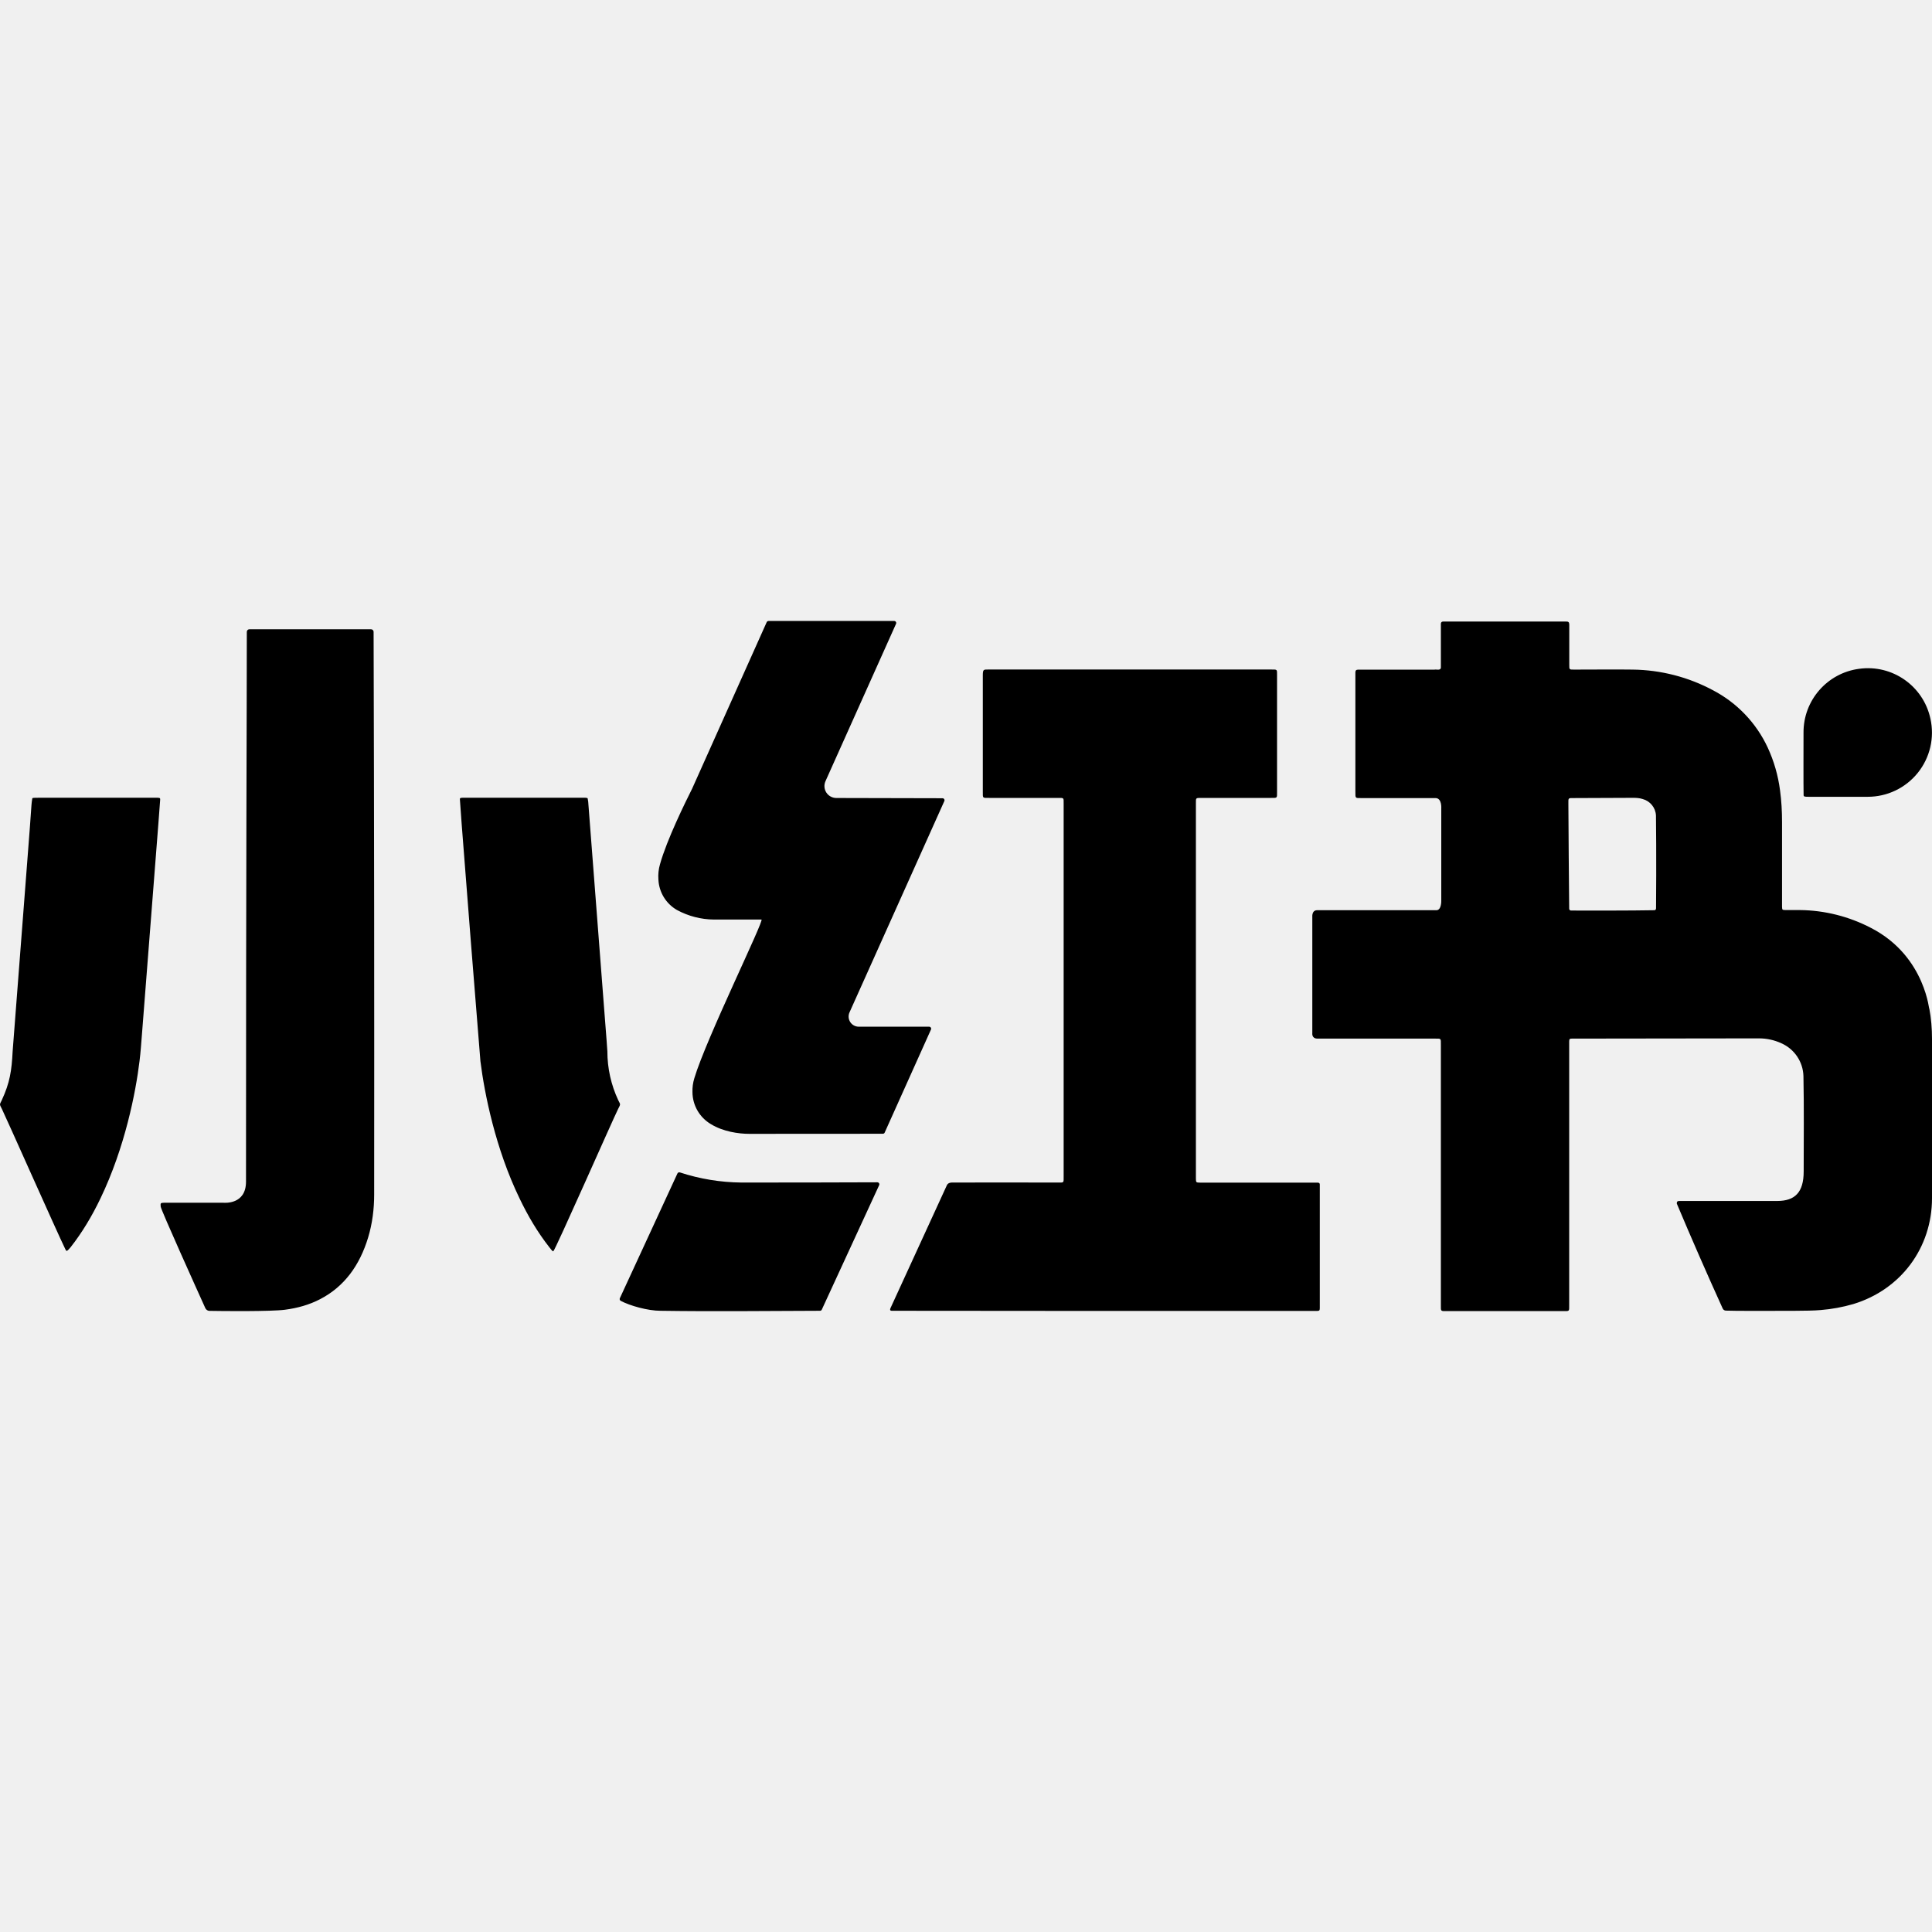
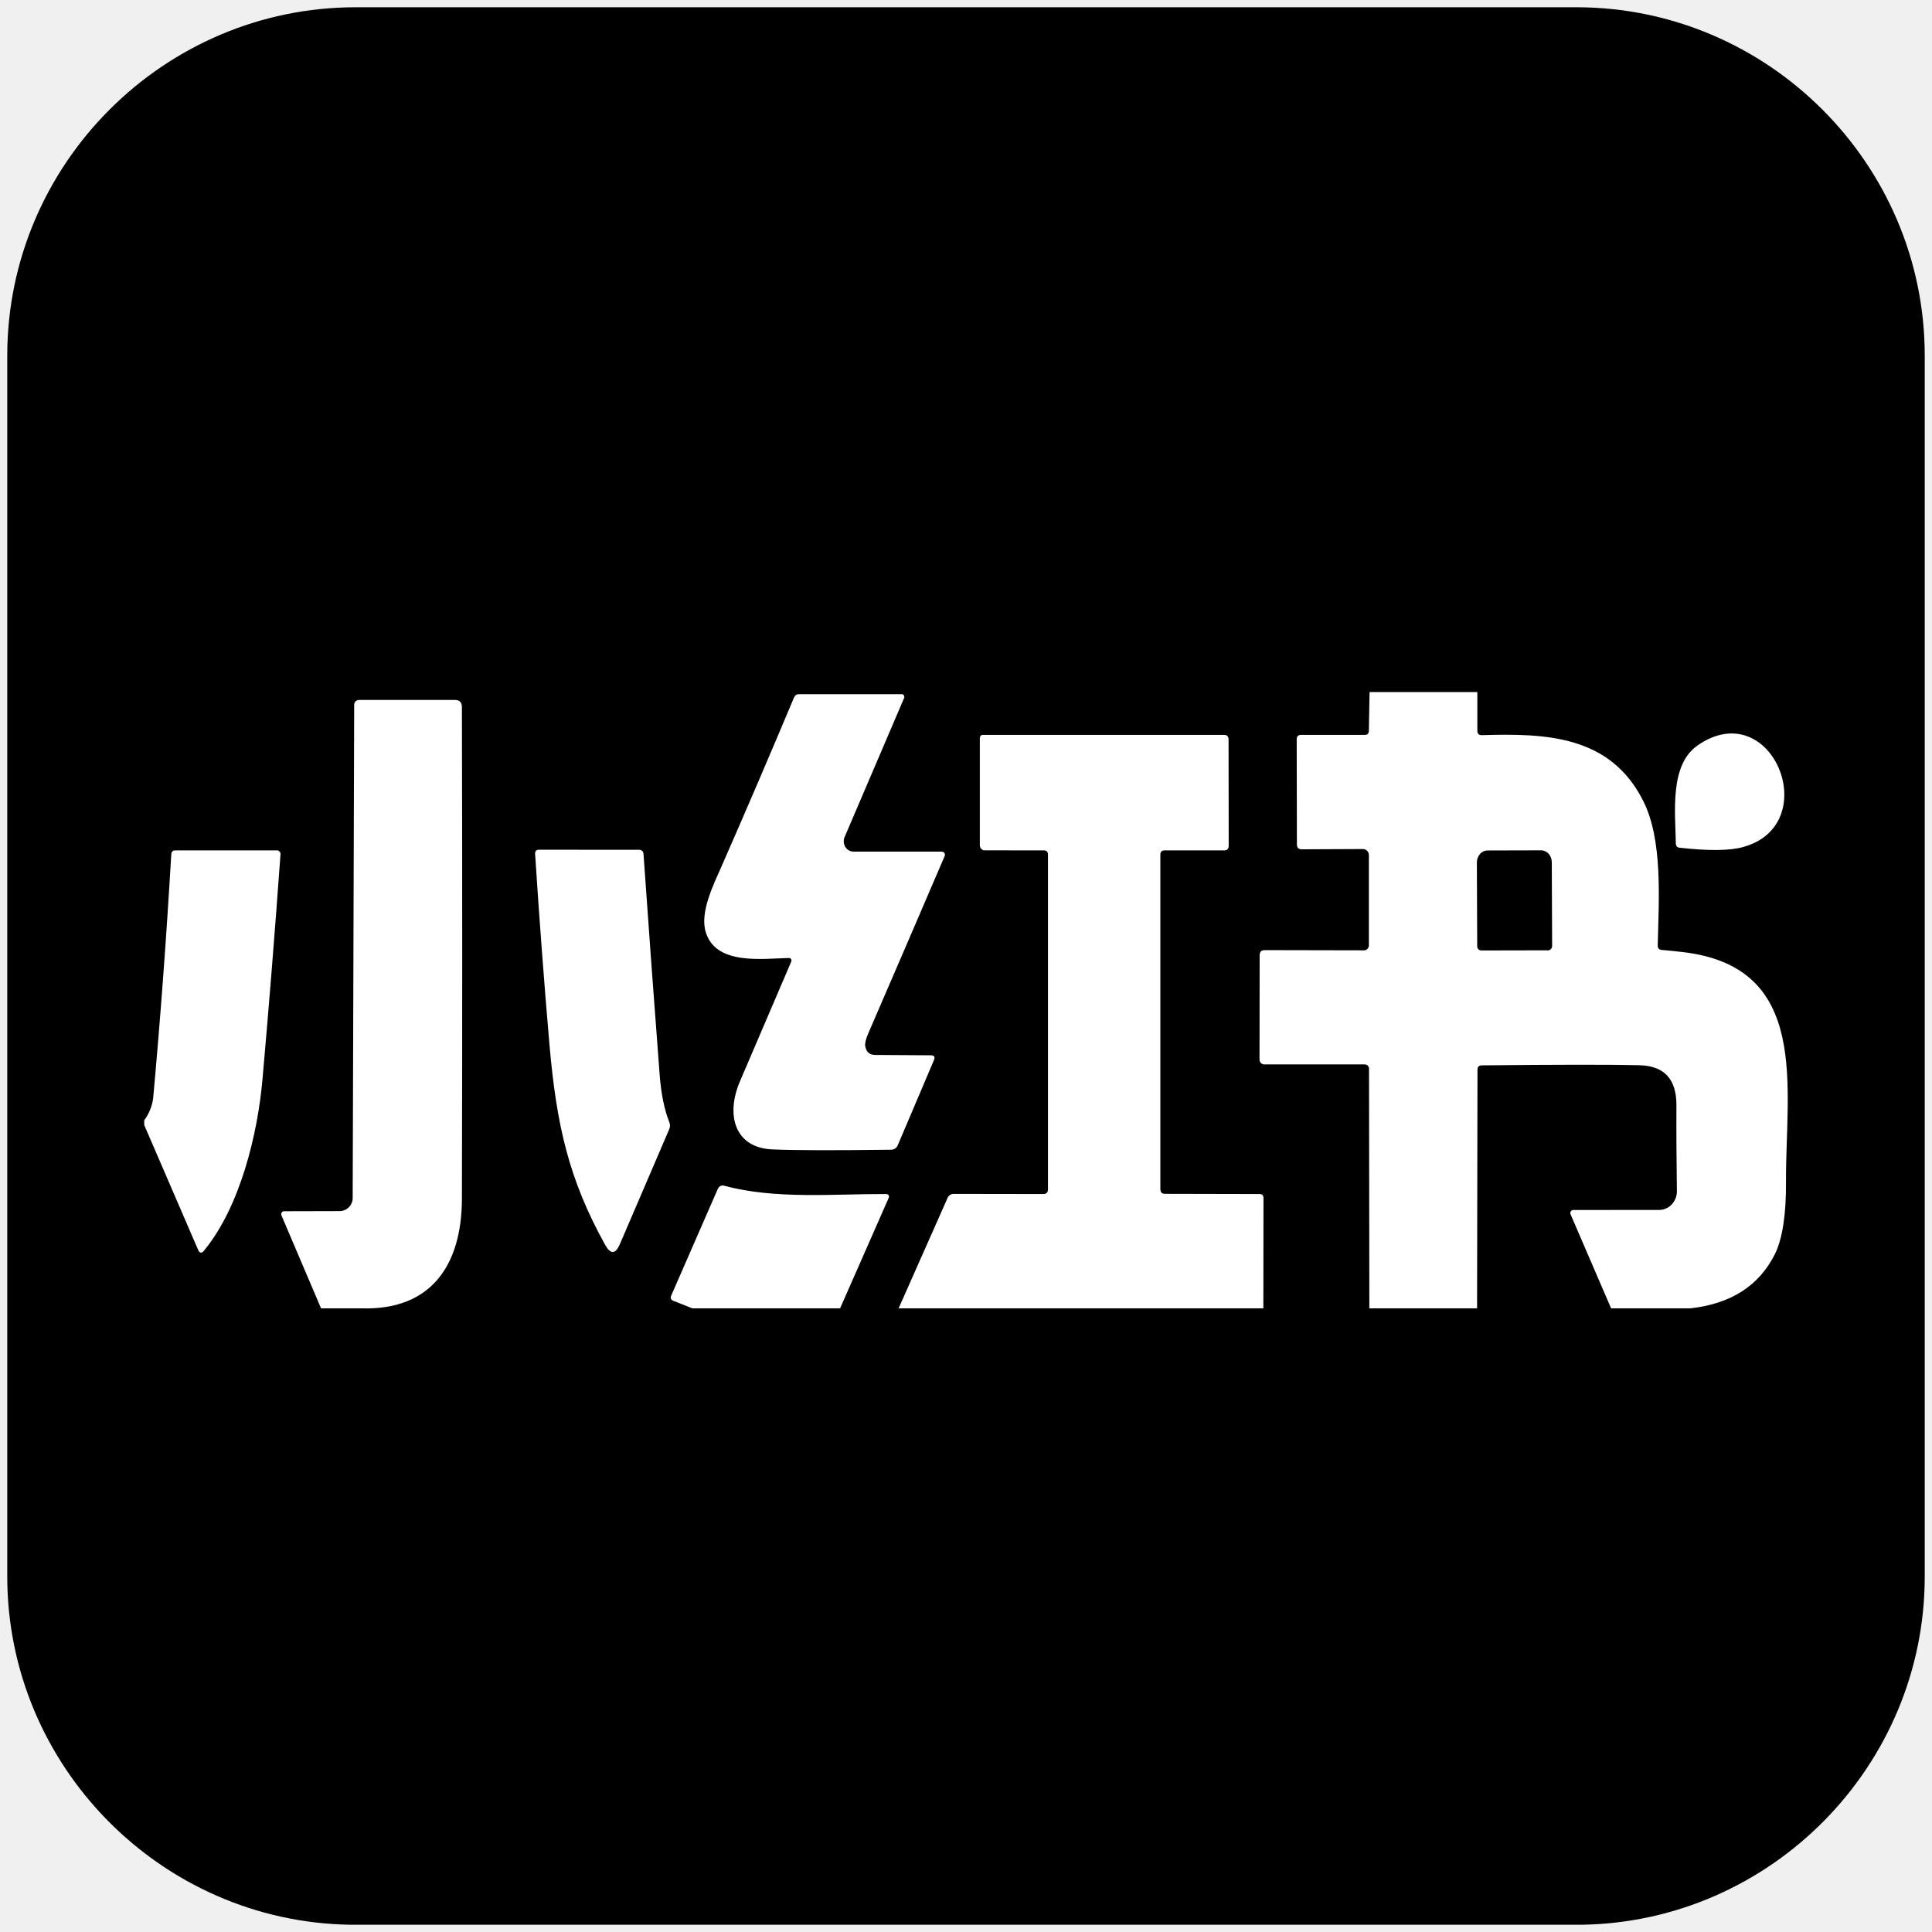
- <svg xmlns="http://www.w3.org/2000/svg" fill="#000000" role="img" viewBox="0 0 24 24">
-   <path d="M22.405 9.879c.002.016.01.02.07.019h.725a.797.797 0 0 0 .78-.972.794.794 0 0 0-.884-.618.795.795 0 0 0-.692.794c0 .101-.002.666.001.777zm-11.509 4.808c-.203.001-1.353.004-1.685.003a2.528 2.528 0 0 1-.766-.126.025.025 0 0 0-.03.014L7.7 16.127a.025.025 0 0 0 .01.032c.111.06.336.124.495.124.66.01 1.32.002 1.981 0 .01 0 .02-.006.023-.015l.712-1.545a.025.025 0 0 0-.024-.036zM.477 9.91c-.071 0-.076.002-.076.01a.834.834 0 0 0-.01.08c-.027.397-.038.495-.234 3.06-.012.24-.034.389-.135.607-.026.057-.033.042.003.112.046.092.681 1.523.787 1.74.008.015.011.02.017.02.008 0 .033-.026.047-.044.147-.187.268-.391.371-.606.306-.635.44-1.325.486-1.706.014-.11.021-.22.03-.33l.204-2.616.022-.293c.003-.029 0-.033-.03-.034zm7.203 3.757a1.427 1.427 0 0 1-.135-.607c-.004-.084-.031-.39-.235-3.06a.443.443 0 0 0-.01-.082c-.004-.011-.052-.008-.076-.008h-1.48c-.03.001-.034.005-.03.034l.021.293c.076.982.153 1.964.233 2.946.05.4.186 1.085.487 1.706.103.215.223.419.37.606.015.018.037.051.048.049.02-.003.742-1.642.804-1.765.036-.07.03-.055.003-.112zm3.861-.913h-.872a.126.126 0 0 1-.116-.178l1.178-2.625a.025.025 0 0 0-.023-.035l-1.318-.003a.148.148 0 0 1-.135-.21l.876-1.954a.025.025 0 0 0-.023-.035h-1.56c-.01 0-.02.006-.024.015l-.926 2.068c-.085.169-.314.634-.399.938a.534.534 0 0 0-.02.191.46.46 0 0 0 .23.378.981.981 0 0 0 .46.119h.59c.041 0-.688 1.482-.834 1.972a.53.53 0 0 0-.023.172.465.465 0 0 0 .23.398c.15.092.342.12.475.12l1.66-.001c.01 0 .02-.006.023-.015l.575-1.28a.025.025 0 0 0-.024-.035zm-6.93-4.937H3.1a.032.032 0 0 0-.034.033c0 1.048-.01 2.795-.01 6.829 0 .288-.269.262-.28.262h-.74c-.04.001-.044.004-.04.047.001.037.465 1.064.555 1.263.01.02.03.033.051.033.157.003.767.009.938-.014.153-.02.3-.06.438-.132.3-.156.49-.419.595-.765.052-.172.075-.353.075-.533.002-2.33 0-4.66-.007-6.991a.032.032 0 0 0-.032-.032zm11.784 6.896c0-.014-.01-.021-.024-.022h-1.465c-.048-.001-.049-.002-.05-.049v-4.66c0-.072-.005-.07.07-.07h.863c.08 0 .075.004.075-.074V8.393c0-.082.006-.076-.08-.076h-3.5c-.064 0-.075-.006-.075.073v1.445c0 .083-.006.077.08.077h.854c.075 0 .07-.004.07.07v4.624c0 .095.008.084-.085.084-.37 0-1.11-.002-1.304 0-.048.001-.06.03-.06.03l-.697 1.519s-.014.025-.008.036c.006.01.013.008.058.008 1.748.003 3.495.002 5.243.002.03-.001.034-.006.035-.033v-1.539zm4.177-3.43c0 .013-.007.023-.02.024-.346.006-.692.004-1.037.004-.014-.002-.022-.01-.022-.024-.005-.434-.007-.869-.01-1.303 0-.072-.006-.071.07-.07l.733-.003c.041 0 .081.002.12.015.093.025.16.107.165.204.006.431.002 1.153.001 1.153zm2.67.244a1.953 1.953 0 0 0-.883-.222h-.18c-.04-.001-.04-.003-.042-.04V10.21c0-.132-.007-.263-.025-.394a1.823 1.823 0 0 0-.153-.53 1.533 1.533 0 0 0-.677-.71 2.167 2.167 0 0 0-1-.258c-.153-.003-.567 0-.72 0-.07 0-.068.004-.068-.065V7.76c0-.031-.01-.041-.046-.039H17.93s-.016 0-.023.007c-.006.006-.008.012-.008.023v.546c-.008.036-.057.015-.082.022h-.95c-.022.002-.028.008-.03.032v1.481c0 .09-.004.082.082.082h.913c.082 0 .072.128.072.128V11.19s.003.117-.06.117h-1.482c-.068 0-.06.082-.06.082v1.445s-.01.068.064.068h1.457c.082 0 .076-.006.076.079v3.225c0 .088-.007.081.082.081h1.43c.09 0 .082.007.082-.08v-3.27c0-.029.006-.035.033-.035l2.323-.003c.098 0 .191.02.28.061a.46.46 0 0 1 .274.407c.008.395.003.79.003 1.185 0 .259-.107.367-.33.367h-1.218c-.023.002-.029.008-.028.033.184.437.374.871.57 1.303a.045.045 0 0 0 .04.026c.17.005.34.002.51.003.15-.002.517.004.666-.01a2.03 2.03 0 0 0 .408-.075c.59-.18.975-.698.976-1.313v-1.981c0-.128-.01-.254-.034-.38 0 .078-.029-.641-.724-.998z" />
+ <svg xmlns="http://www.w3.org/2000/svg" t="1786875346369" class="icon" viewBox="0 0 1024 1024" version="1.1" p-id="47062" width="48" height="48">
+   <path d="M1020.152 835.547V188.489C1020.152 86.931 937.069 3.848 835.511 3.848H188.489C86.931 3.848 3.848 86.931 3.848 188.489v647.059c0 100.541 81.449 183.007 181.664 184.604h652.975c100.178-1.597 181.664-84.027 181.664-184.604" fill="#000000" p-id="47063" />
+   <path d="M725.859 366.814h57.167v20.471c0 1.633 0.799 2.396 2.359 2.359 33.901-1.016 68.056 0.073 85.551 34.845 10.417 20.616 8.276 51.977 7.695 76.586-0.036 1.452 0.653 2.25 2.033 2.396 3.993 0.363 7.876 0.726 11.651 1.198 67.403 8.094 54.082 71.649 54.3 121.593 0.109 17.422-1.851 30.162-5.807 38.293-8.348 16.842-23.302 26.496-44.863 28.892H853.914l-21.488-49.871a1.633 1.633 0 0 1 0.109-1.524 1.561 1.561 0 0 1 1.307-0.726l45.588-0.036c2.541 0 4.936-1.089 6.679-2.976a10.09 10.09 0 0 0 2.686-7.005c-0.218-15.245-0.327-30.453-0.254-45.661 0-13.684-6.461-20.689-19.491-21.052-14.736-0.363-42.648-0.363-83.772 0.073-1.452 0-2.178 0.799-2.178 2.359l-0.218 126.421H725.787l-0.181-126.965a2.25 2.25 0 0 0-2.214-2.323h-53.356a2.541 2.541 0 0 1-2.468-2.541l0.073-55.243c0-1.851 0.871-2.795 2.613-2.795l52.739 0.109a2.504 2.504 0 0 0 1.815-0.799 2.759 2.759 0 0 0 0.726-1.887v-47.766a3.158 3.158 0 0 0-3.049-3.23l-32.558 0.145c-1.706 0-2.541-0.907-2.541-2.686l-0.109-55.534c0-1.633 0.726-2.432 2.359-2.432h33.719c1.452 0 2.178-0.726 2.178-2.287l0.363-20.399z m59.2 136.947l35.462-0.073c0.581 0 1.125-0.254 1.524-0.69a2.287 2.287 0 0 0 0.617-1.597l-0.181-44.391c0-3.484-2.541-6.316-5.626-6.316l-28.456 0.073a5.336 5.336 0 0 0-3.993 1.887 6.787 6.787 0 0 0-1.633 4.537l0.181 44.391c0 1.234 0.98 2.178 2.105 2.178zM418.246 507.753c-13.793 0.254-38.728 4.102-44.173-13.648-3.303-10.599 4.174-25.371 8.711-35.716 12.922-29.437 25.589-58.982 38.039-88.636 0.508-1.198 1.379-1.815 2.613-1.815h54.554c0.472 0 0.871 0.254 1.089 0.653a1.452 1.452 0 0 1 0.145 1.307l-31.578 73.791c-0.726 1.706-0.544 3.63 0.399 5.227a5.154 5.154 0 0 0 4.356 2.468h46.75c0.581 0 1.089 0.29 1.416 0.762 0.29 0.508 0.363 1.089 0.109 1.633-13.502 31.469-26.968 62.72-40.398 93.754-1.343 3.085-1.924 5.372-1.706 6.824 0.472 3.158 2.25 4.755 5.299 4.791l29.582 0.181c1.706 0.036 2.25 0.871 1.561 2.541l-19.128 45.008a3.775 3.775 0 0 1-3.63 2.504c-30.054 0.363-51.069 0.363-63.047-0.181-19.818-0.907-24.682-18.257-16.987-36.151l27.186-63.446a1.379 1.379 0 0 0-0.109-1.234 1.234 1.234 0 0 0-1.089-0.617zM191.574 693.446h-21.415l-20.979-49.254a1.597 1.597 0 0 1 0.109-1.488 1.452 1.452 0 0 1 1.234-0.726l29.618-0.073a6.933 6.933 0 0 0 6.787-7.078l0.799-261.226a2.541 2.541 0 0 1 2.504-2.613h50.96c2.396 0 3.593 1.27 3.63 3.775 0.218 88.455 0.218 175.385 0 260.827-0.145 35.062-16.406 59.018-53.247 57.857z" fill="#FFFFFF" p-id="47064" />
+   <path d="M669.6 693.446h-193.315l25.916-58.437a3.448 3.448 0 0 1 3.376-2.214l47.331 0.073c1.67 0 2.541-0.835 2.541-2.541v-177.309c0-1.524-0.726-2.287-2.178-2.287l-31.397-0.036c-1.416 0-2.541-1.234-2.541-2.722v-56.877c0-0.871 0.653-1.597 1.488-1.597h127.982c1.597 0 2.359 0.835 2.359 2.504l0.073 56.26c0 1.633-0.799 2.468-2.396 2.468h-31.651c-1.452 0-2.178 0.762-2.178 2.287v177.2c0 1.706 0.835 2.541 2.432 2.541l50.162 0.109c1.379 0 2.069 0.726 2.069 2.178L669.6 693.483zM899.829 395.016c39.491-27.15 67.294 42.068 24.028 53.937-7.042 1.96-18.257 2.069-33.611 0.363-1.379-0.145-2.033-0.907-2.033-2.359-0.218-16.333-3.448-41.596 11.615-51.904zM354.691 598.531l-26.134 60.869c-2.359 5.444-4.936 5.553-7.804 0.436-19.237-34.772-25.771-63.156-29.545-106.385-2.904-33.574-5.408-67.149-7.586-100.796-0.073-1.524 0.617-2.287 2.069-2.287l52.957 0.036c1.488 0 2.323 0.799 2.432 2.323 2.722 39.128 5.59 78.146 8.566 117.056 0.762 10.018 2.468 18.33 5.082 24.936a4.719 4.719 0 0 1-0.036 3.811zM76.441 596.281v-2.504a25.625 25.625 0 0 0 4.719-11.47c3.92-43.193 7.114-86.349 9.619-129.542 0.109-1.343 0.762-2.033 2.033-2.033h54.082c0.472 0 0.944 0.218 1.307 0.617 0.327 0.363 0.508 0.871 0.472 1.379a7203.777 7203.777 0 0 1-9.546 119.307c-2.541 28.856-11.76 67.475-31.034 90.887-1.234 1.488-2.287 1.343-3.085-0.472L76.441 596.281zM445.287 693.446h-78.328l-9.982-3.956c-1.416-0.544-1.815-1.524-1.161-2.94l24.573-56.26c0.726-1.633 1.887-2.25 3.557-1.815 26.859 7.296 57.966 4.283 85.442 4.392 1.706 0.036 2.178 0.871 1.452 2.468l-25.553 58.074z" fill="#FFFFFF" p-id="47065" />
</svg>
